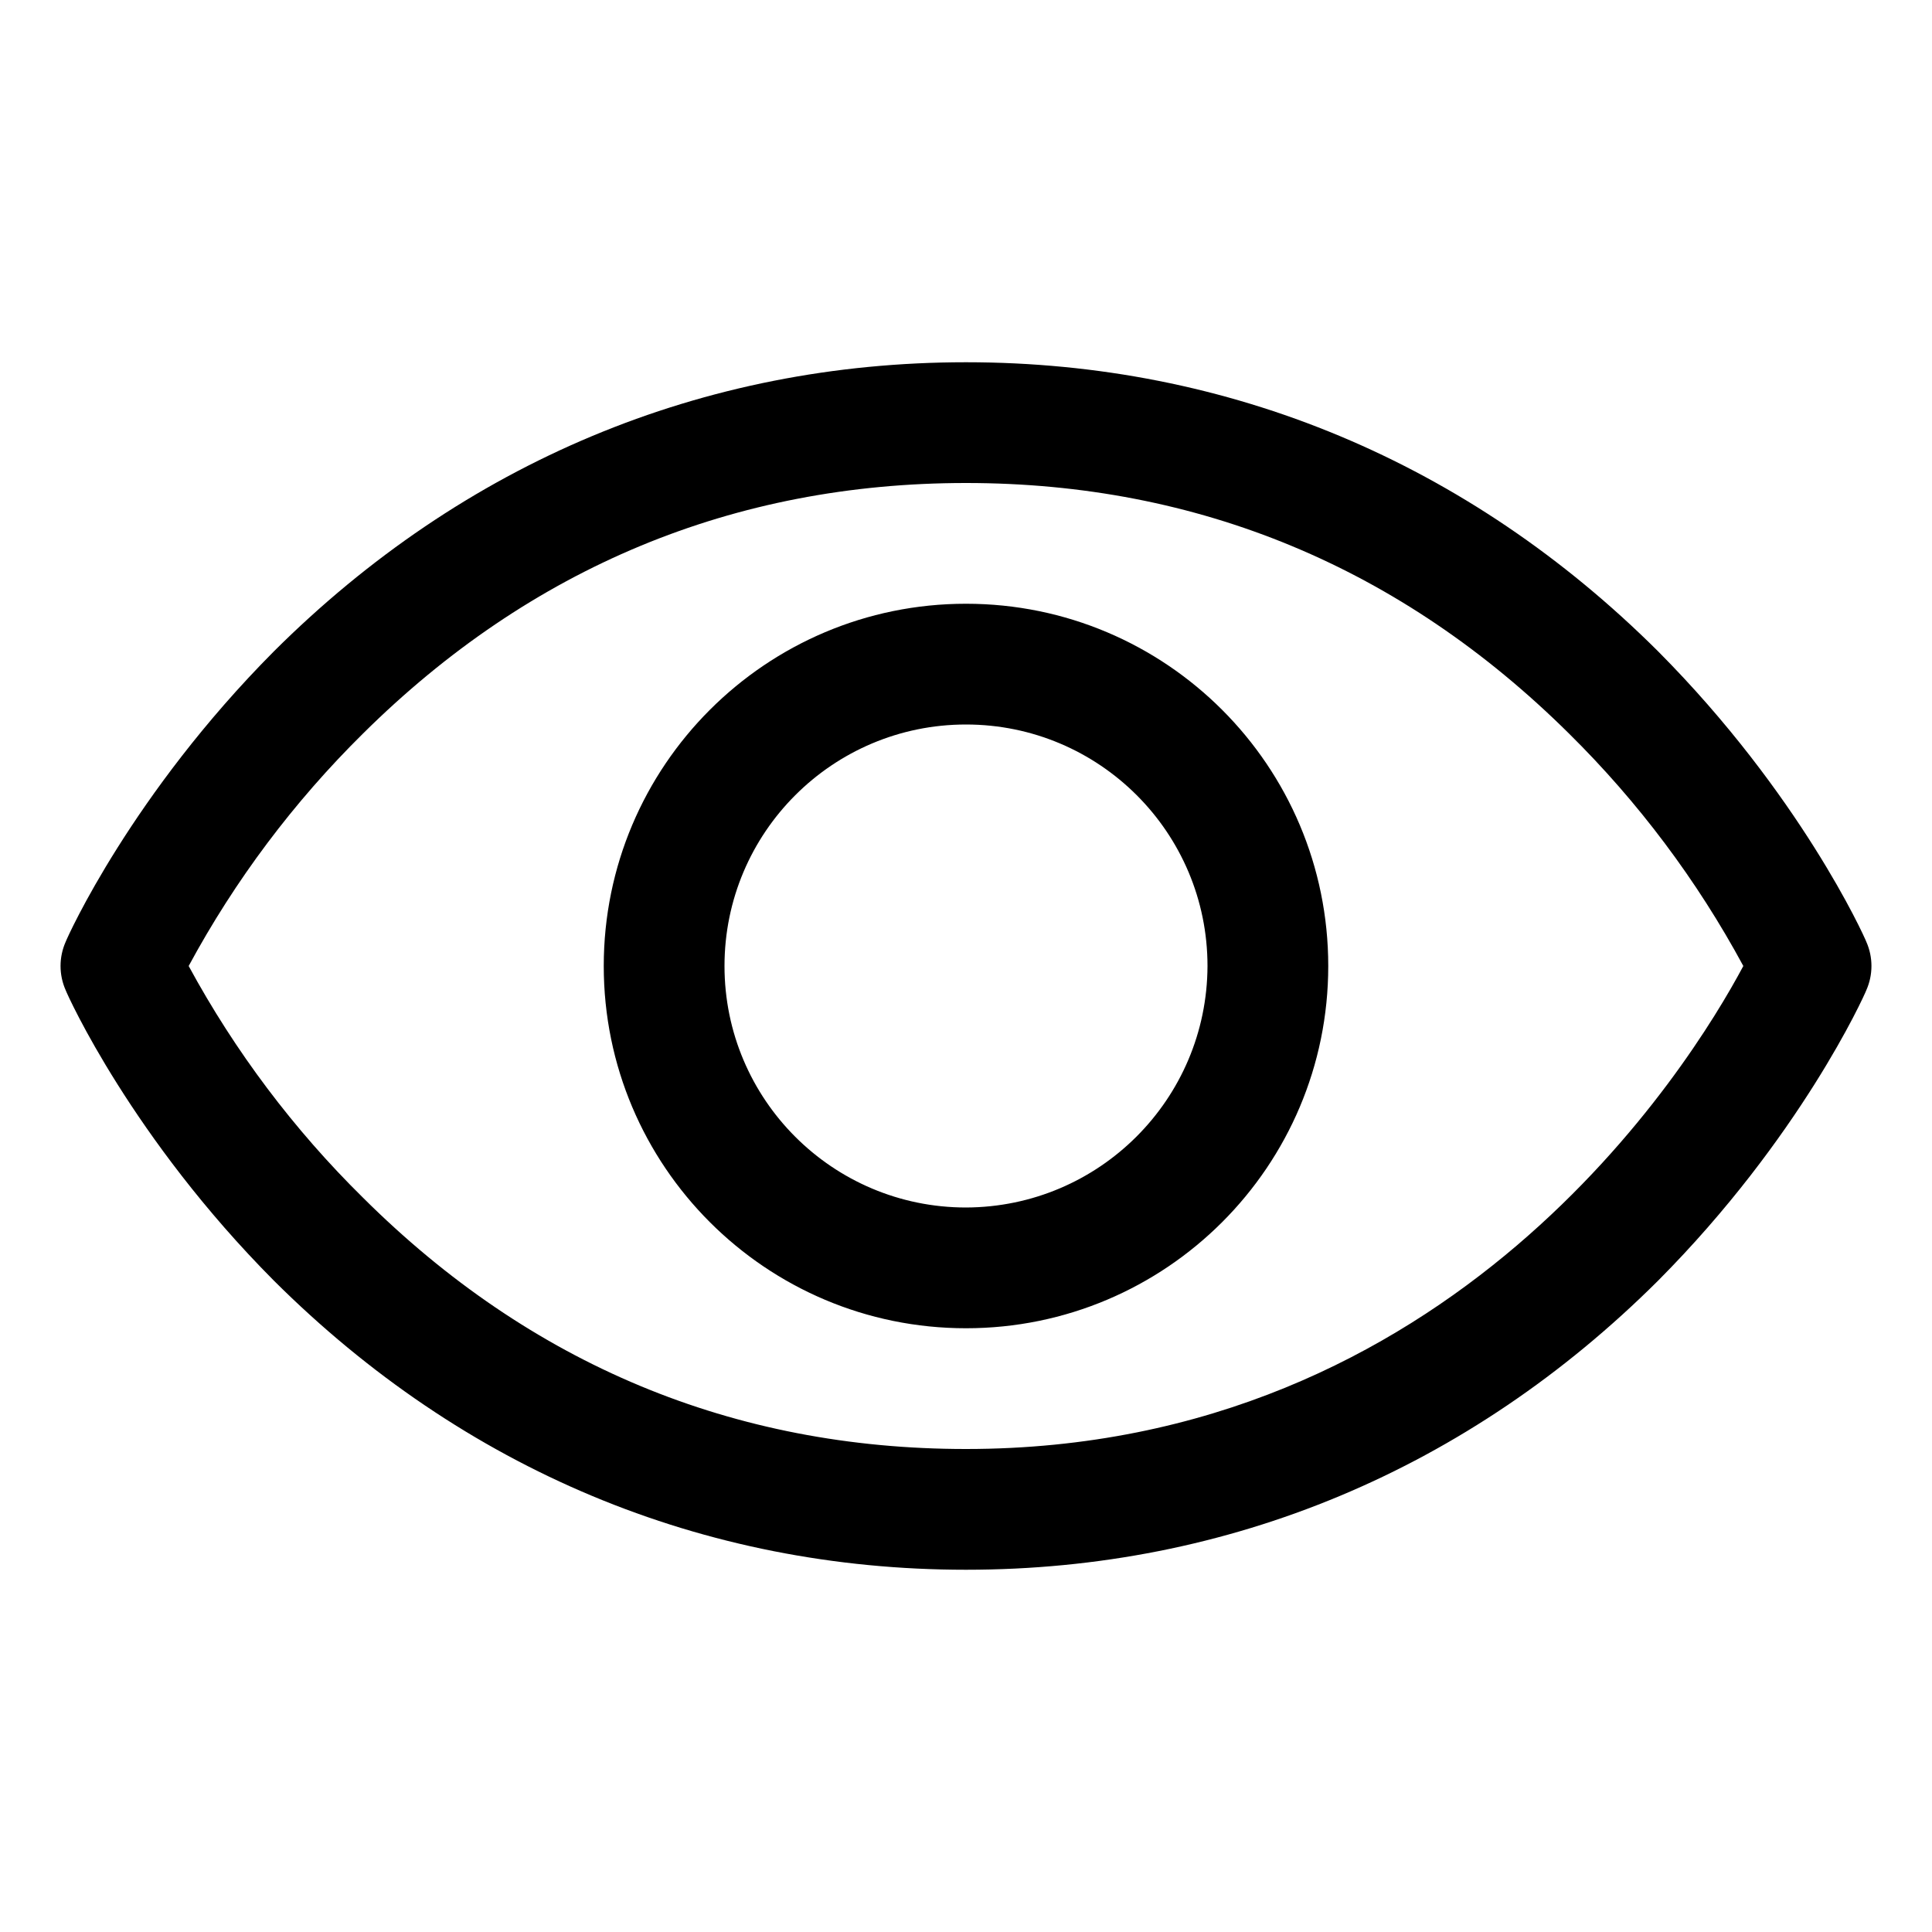
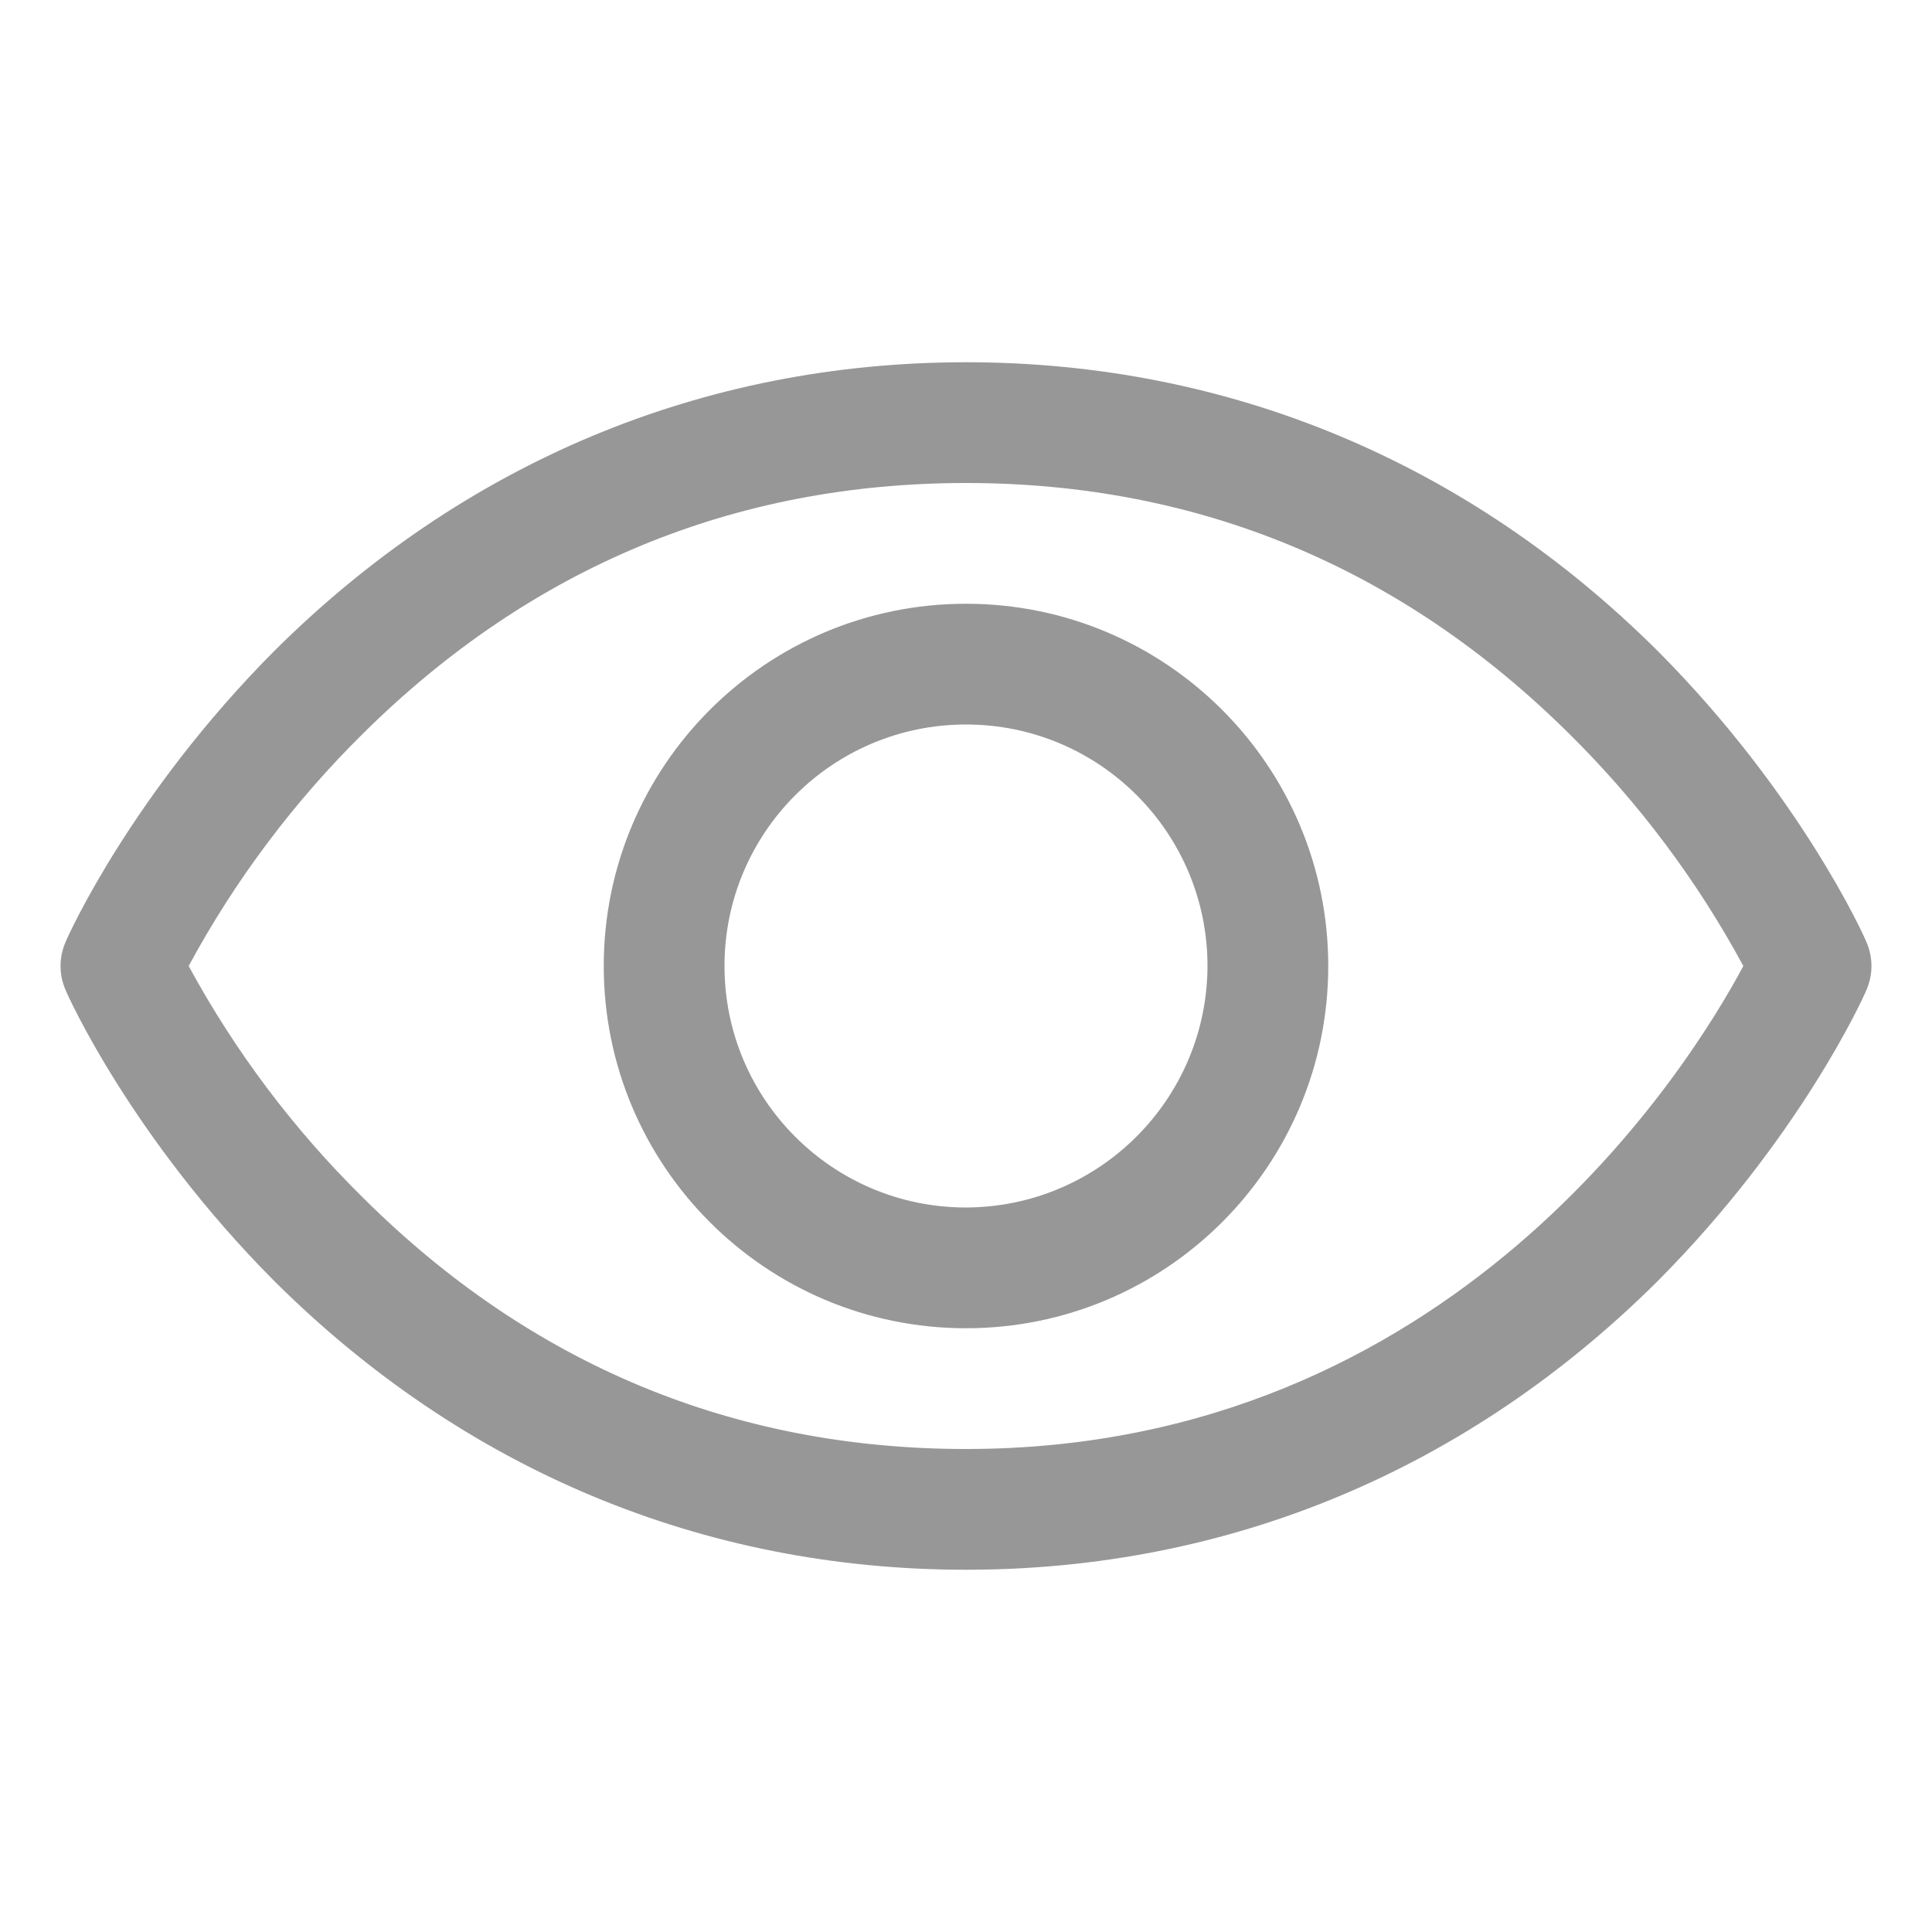
<svg xmlns="http://www.w3.org/2000/svg" width="48" height="48" viewBox="0 0 256 256">
-   <path fill="currentColor" d="M247.3 124.8c-.3-.8-8.8-19.6-27.6-38.5C194.6 61.3 162.9 48 128 48S61.4 61.3 36.3 86.3C17.5 105.2 9 124 8.7 124.8a7.9 7.9 0 0 0 0 6.4c.3.8 8.8 19.6 27.6 38.5c25.1 25 56.8 38.3 91.7 38.3s66.6-13.3 91.7-38.3c18.8-18.9 27.3-37.7 27.6-38.5a7.9 7.9 0 0 0 0-6.4ZM128 192c-30.8 0-57.7-11.2-79.9-33.3A130.3 130.3 0 0 1 25 128a130.3 130.3 0 0 1 23.1-30.8C70.3 75.2 97.2 64 128 64s57.7 11.2 79.9 33.2A130.3 130.3 0 0 1 231 128c-7.2 13.5-38.6 64-103 64Zm0-112a48 48 0 1 0 48 48a48 48 0 0 0-48-48Zm0 80a32 32 0 1 1 32-32a32.1 32.1 0 0 1-32 32Z" />
+   <path fill="#979797" d="M247.3 124.8c-.3-.8-8.8-19.6-27.6-38.5C194.6 61.3 162.9 48 128 48S61.4 61.3 36.3 86.3C17.5 105.2 9 124 8.7 124.8a7.9 7.9 0 0 0 0 6.4c.3.8 8.8 19.6 27.6 38.5c25.1 25 56.8 38.3 91.7 38.3s66.6-13.3 91.7-38.3c18.8-18.9 27.3-37.7 27.6-38.5a7.9 7.9 0 0 0 0-6.4ZM128 192c-30.8 0-57.7-11.2-79.9-33.3A130.3 130.3 0 0 1 25 128a130.3 130.3 0 0 1 23.1-30.8C70.3 75.2 97.2 64 128 64s57.7 11.2 79.9 33.2A130.3 130.3 0 0 1 231 128c-7.2 13.5-38.6 64-103 64Zm0-112a48 48 0 1 0 48 48a48 48 0 0 0-48-48Zm0 80a32 32 0 1 1 32-32a32.1 32.1 0 0 1-32 32Z" />
</svg>
